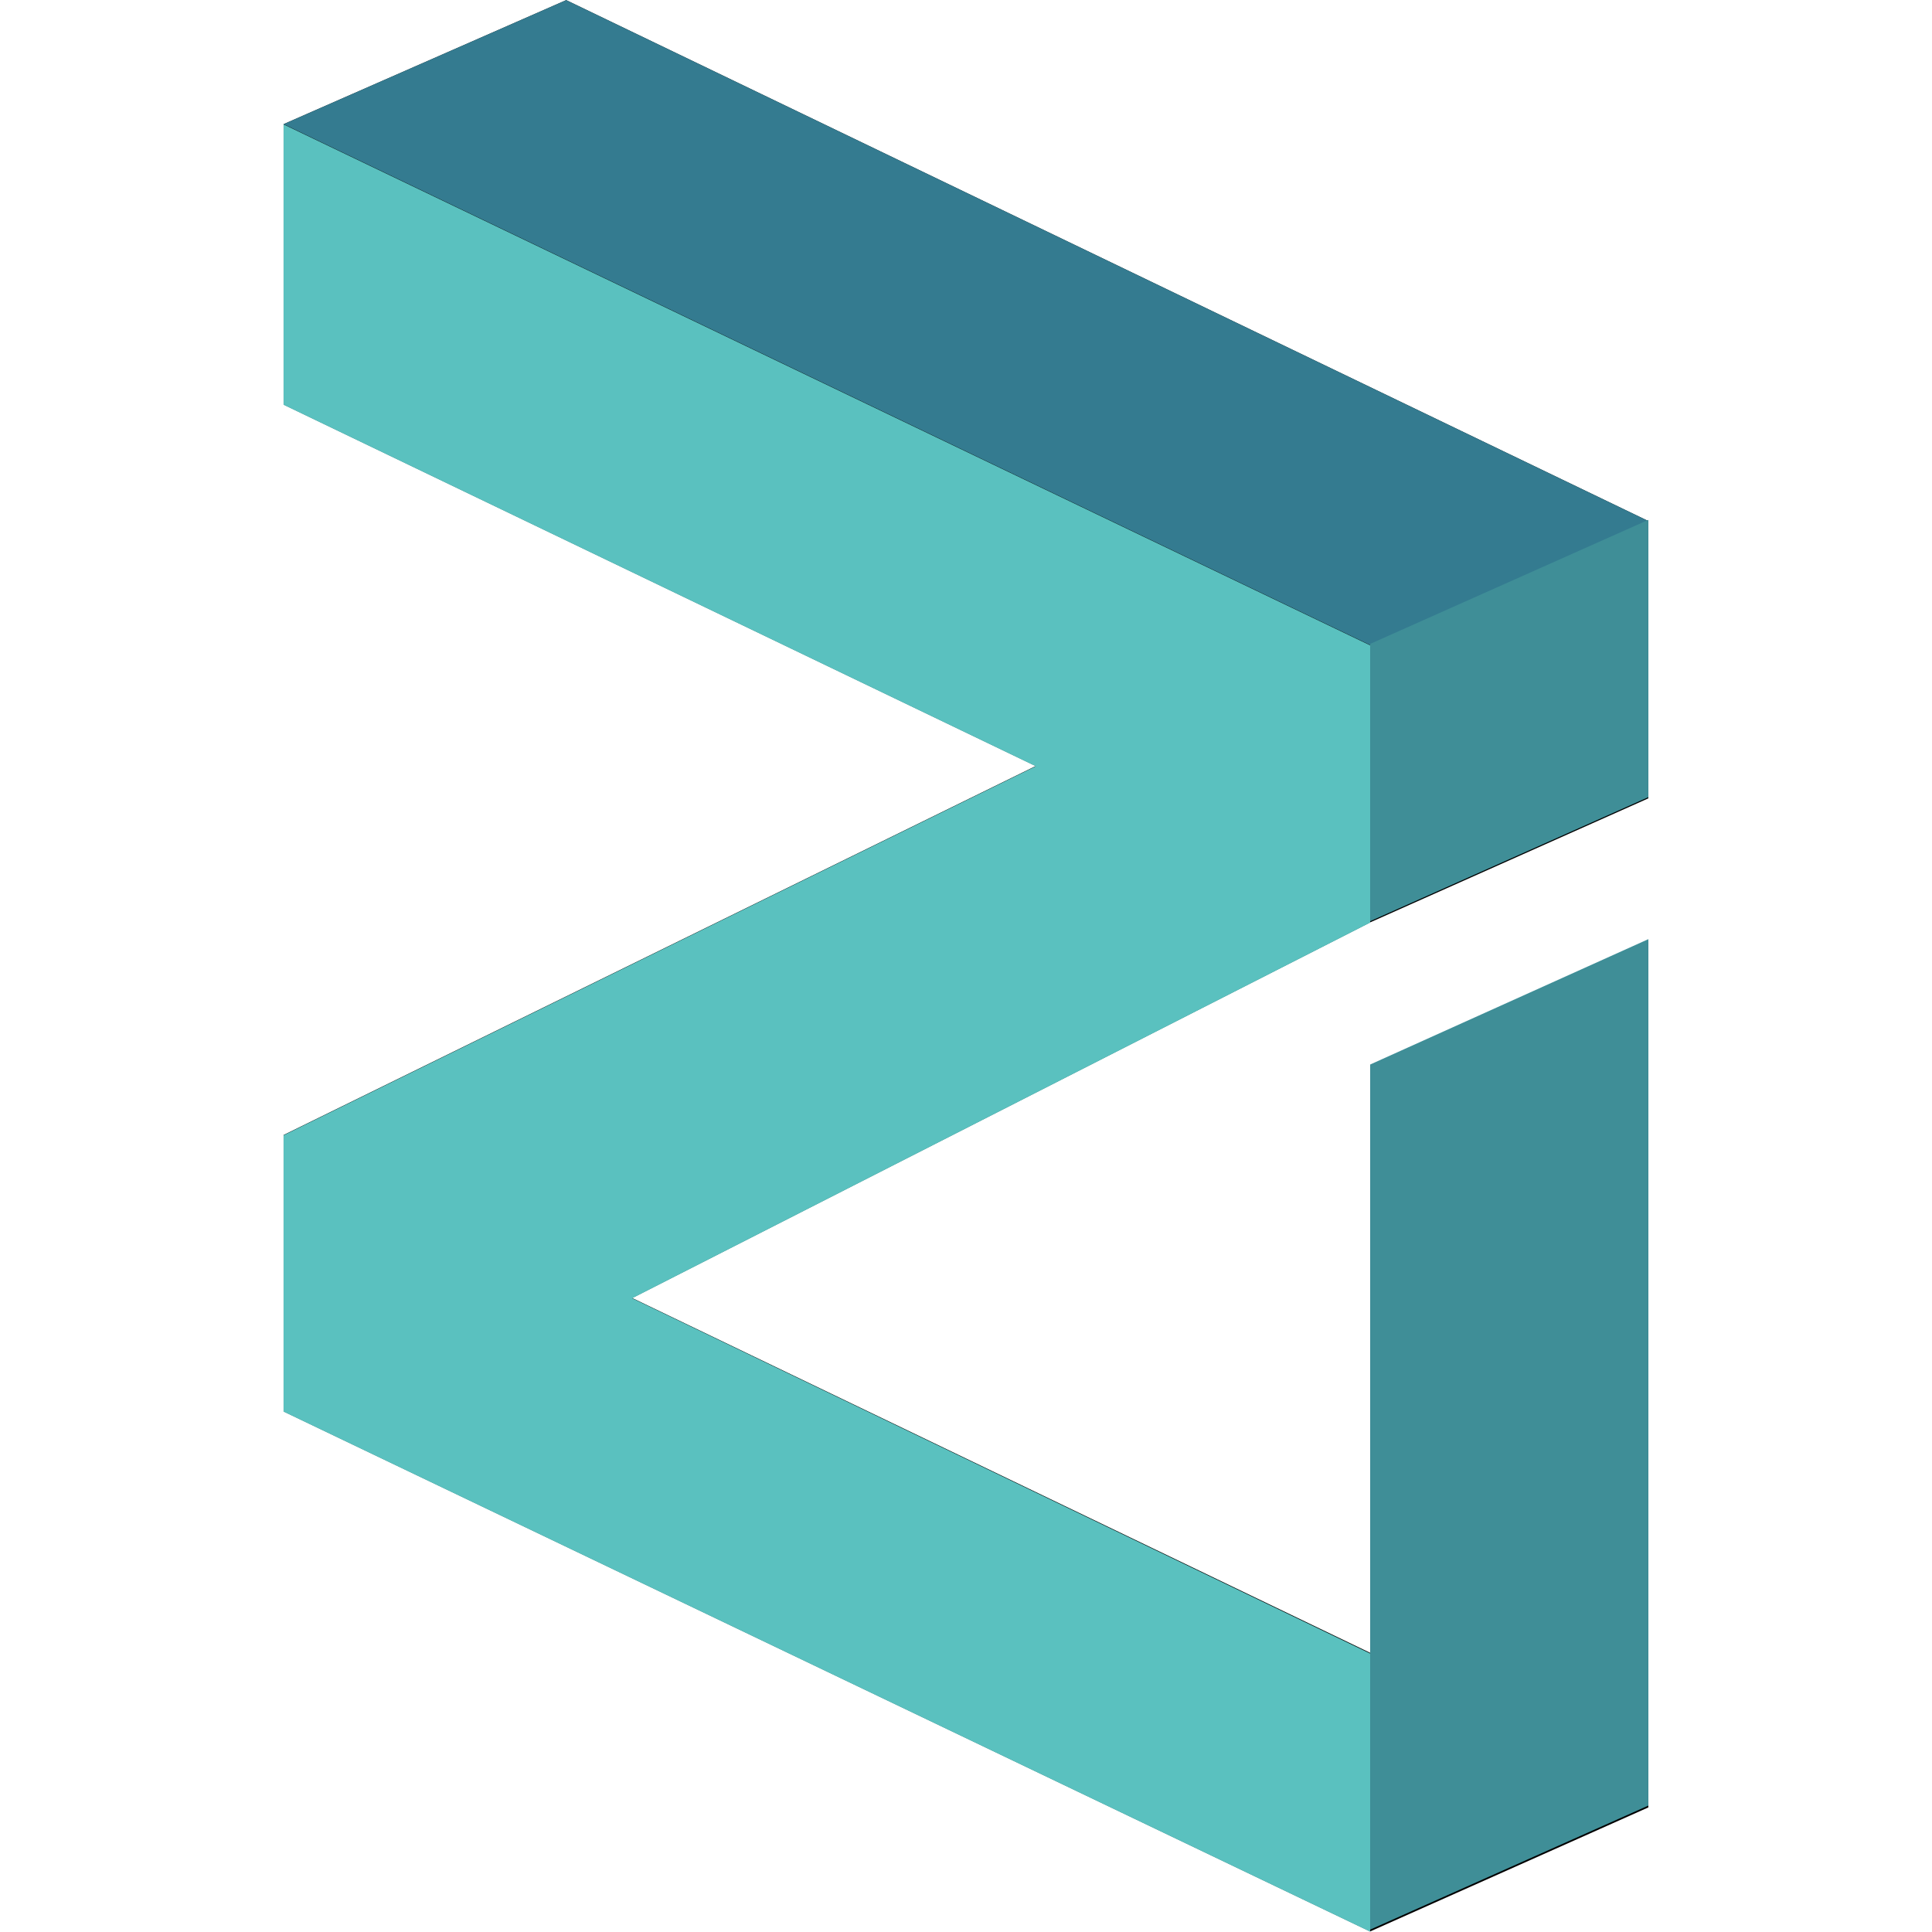
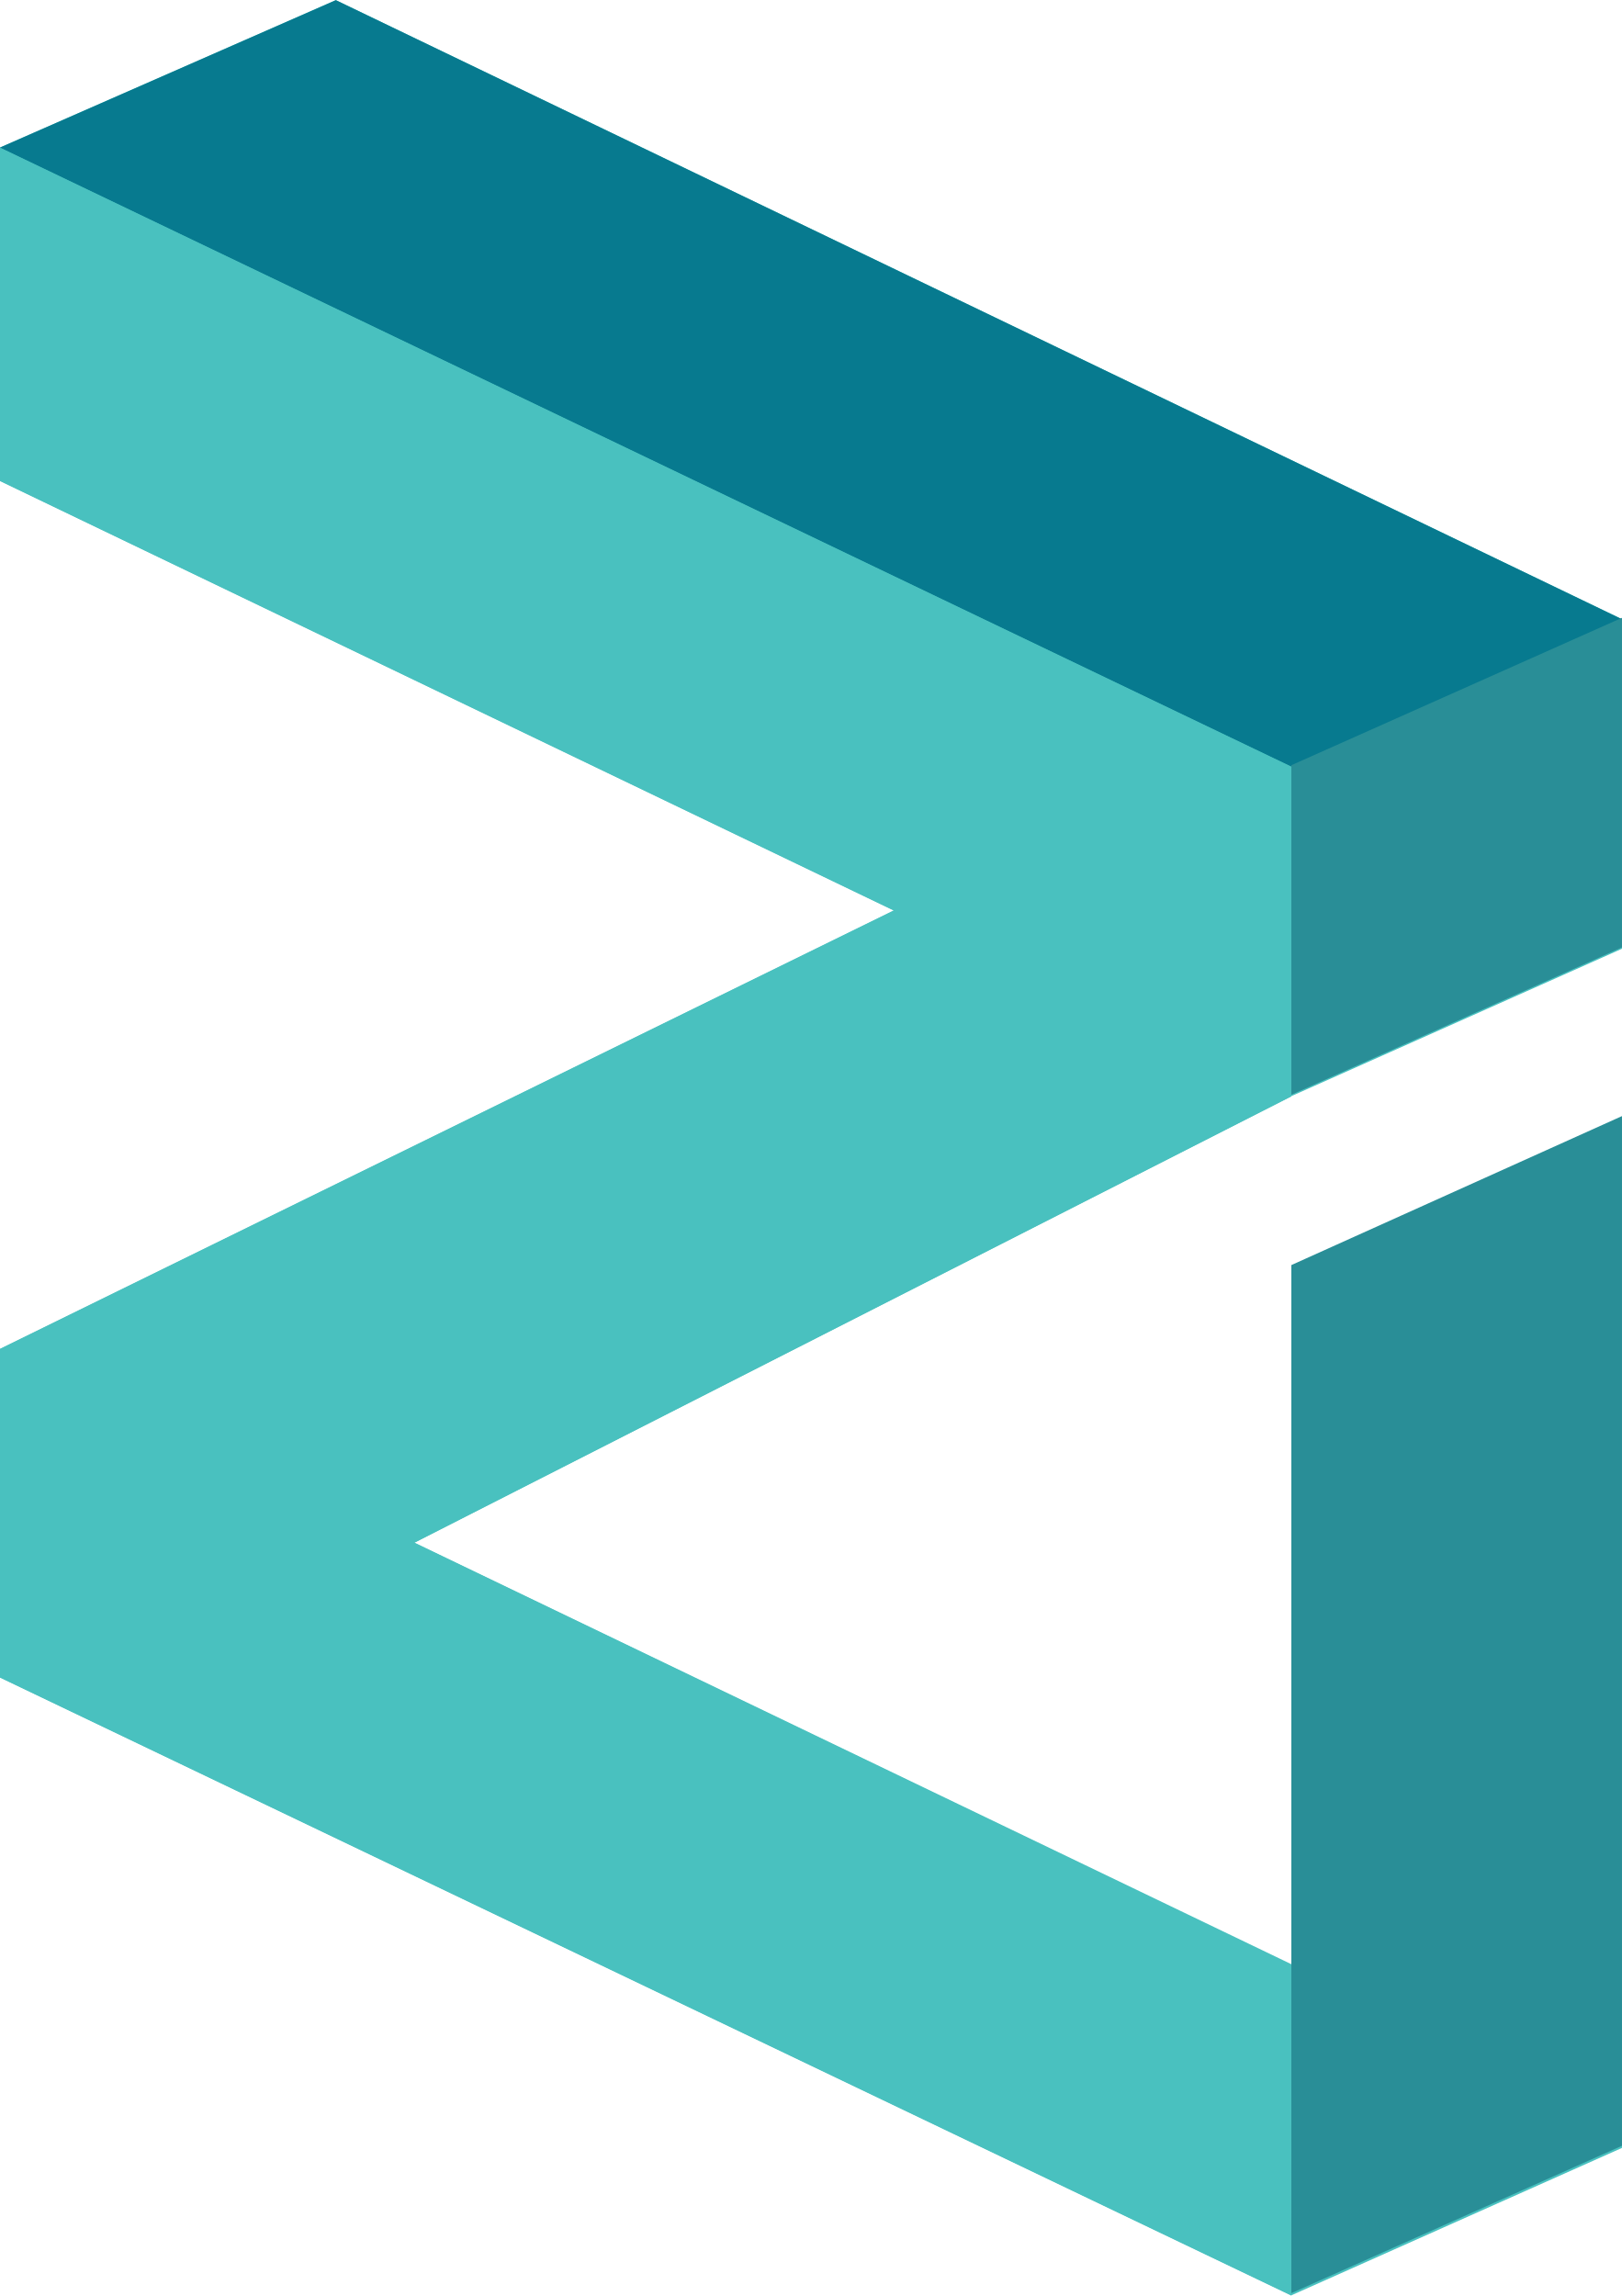
- <svg xmlns="http://www.w3.org/2000/svg" version="1.1" id="Layer_1" x="0px" y="0px" width="2500px" height="2500px" viewBox="-367 0 2500 2500" enable-background="new -367 0 2500 2500" xml:space="preserve">
+ <svg xmlns="http://www.w3.org/2000/svg" id="Layer_1" viewBox="0 0 308.1 436.1" width="1766" height="2500">
+   <style>.st0{fill:#49c1bf}.st1{fill:#077a8f}.st2{fill:#298e97}</style>
  <g transform="translate(190.693 -109)">
-     <path id="path0_fill" d="M1575.267,1142.048l-359.964,160.493l-954.936,486.065l954.936,459.125v-758.903l359.964-162.213v1121.16   l-359.964,160.493l-1406.036-672.926v-357.671l973.277-477.468l-973.277-467.723v-362.83l365.695-160.493L1575.267,783.23V1142.048   z" />
+     <path id="path0_fill" class="st0" d="M117.4 289.2l-62.8 28L-112 402l166.6 80.1V349.7l62.8-28.3V517l-62.8 28-245.3-117.4v-62.4l169.8-83.3-169.8-81.6V137l63.8-28 244.3 117.6v62.6z" />
  </g>
  <g transform="translate(190.693 -109)">
-     <path id="path1_fill" fill="#347B90" d="M-190.733,269.651l1406.036,674.072l359.964-160.493L174.962,109.158L-190.733,269.651z" />
+     <path id="path1_fill" class="st1" d="M-190.7 137L54.6 254.6l62.8-28L-126.9 109l-63.8 28z" />
  </g>
  <g transform="translate(208.695 -100.365)">
-     <path id="path2_fill" fill="#3F8E97" d="M1197.313,933.569l359.964-160.493v358.817l-359.964,160.493V933.569z" />
+     <path id="path2_fill" class="st2" d="M36.6 245.7l62.8-28v62.6l-62.8 28v-62.6z" />
  </g>
  <g transform="translate(190.693 -106.944)">
-     <path id="path3_fill" fill="#5AC1BF" d="M-190.733,267.917v362.829l973.277,467.724l-973.277,477.468v357.671l1406.036,672.926   V2246.57l-954.936-459.698l954.936-486.066V941.989L-190.733,267.917z" />
+     <path id="path3_fill" class="st0" d="M-190.7 135v63.3l169.8 81.6-169.8 83.3v62.4L54.6 543v-62.8L-112 400l166.6-84.8v-62.6L-190.7 135z" />
  </g>
  <g transform="translate(208.695 -93.411)">
-     <path id="path4_fill" fill="#3F8E97" d="M1197.313,2590.324l359.964-160.493V1308.67l-359.964,162.213V2590.324z" />
+     <path id="path4_fill" class="st2" d="M36.6 529l62.8-28V305.4l-62.8 28.3V529z" />
  </g>
</svg>
